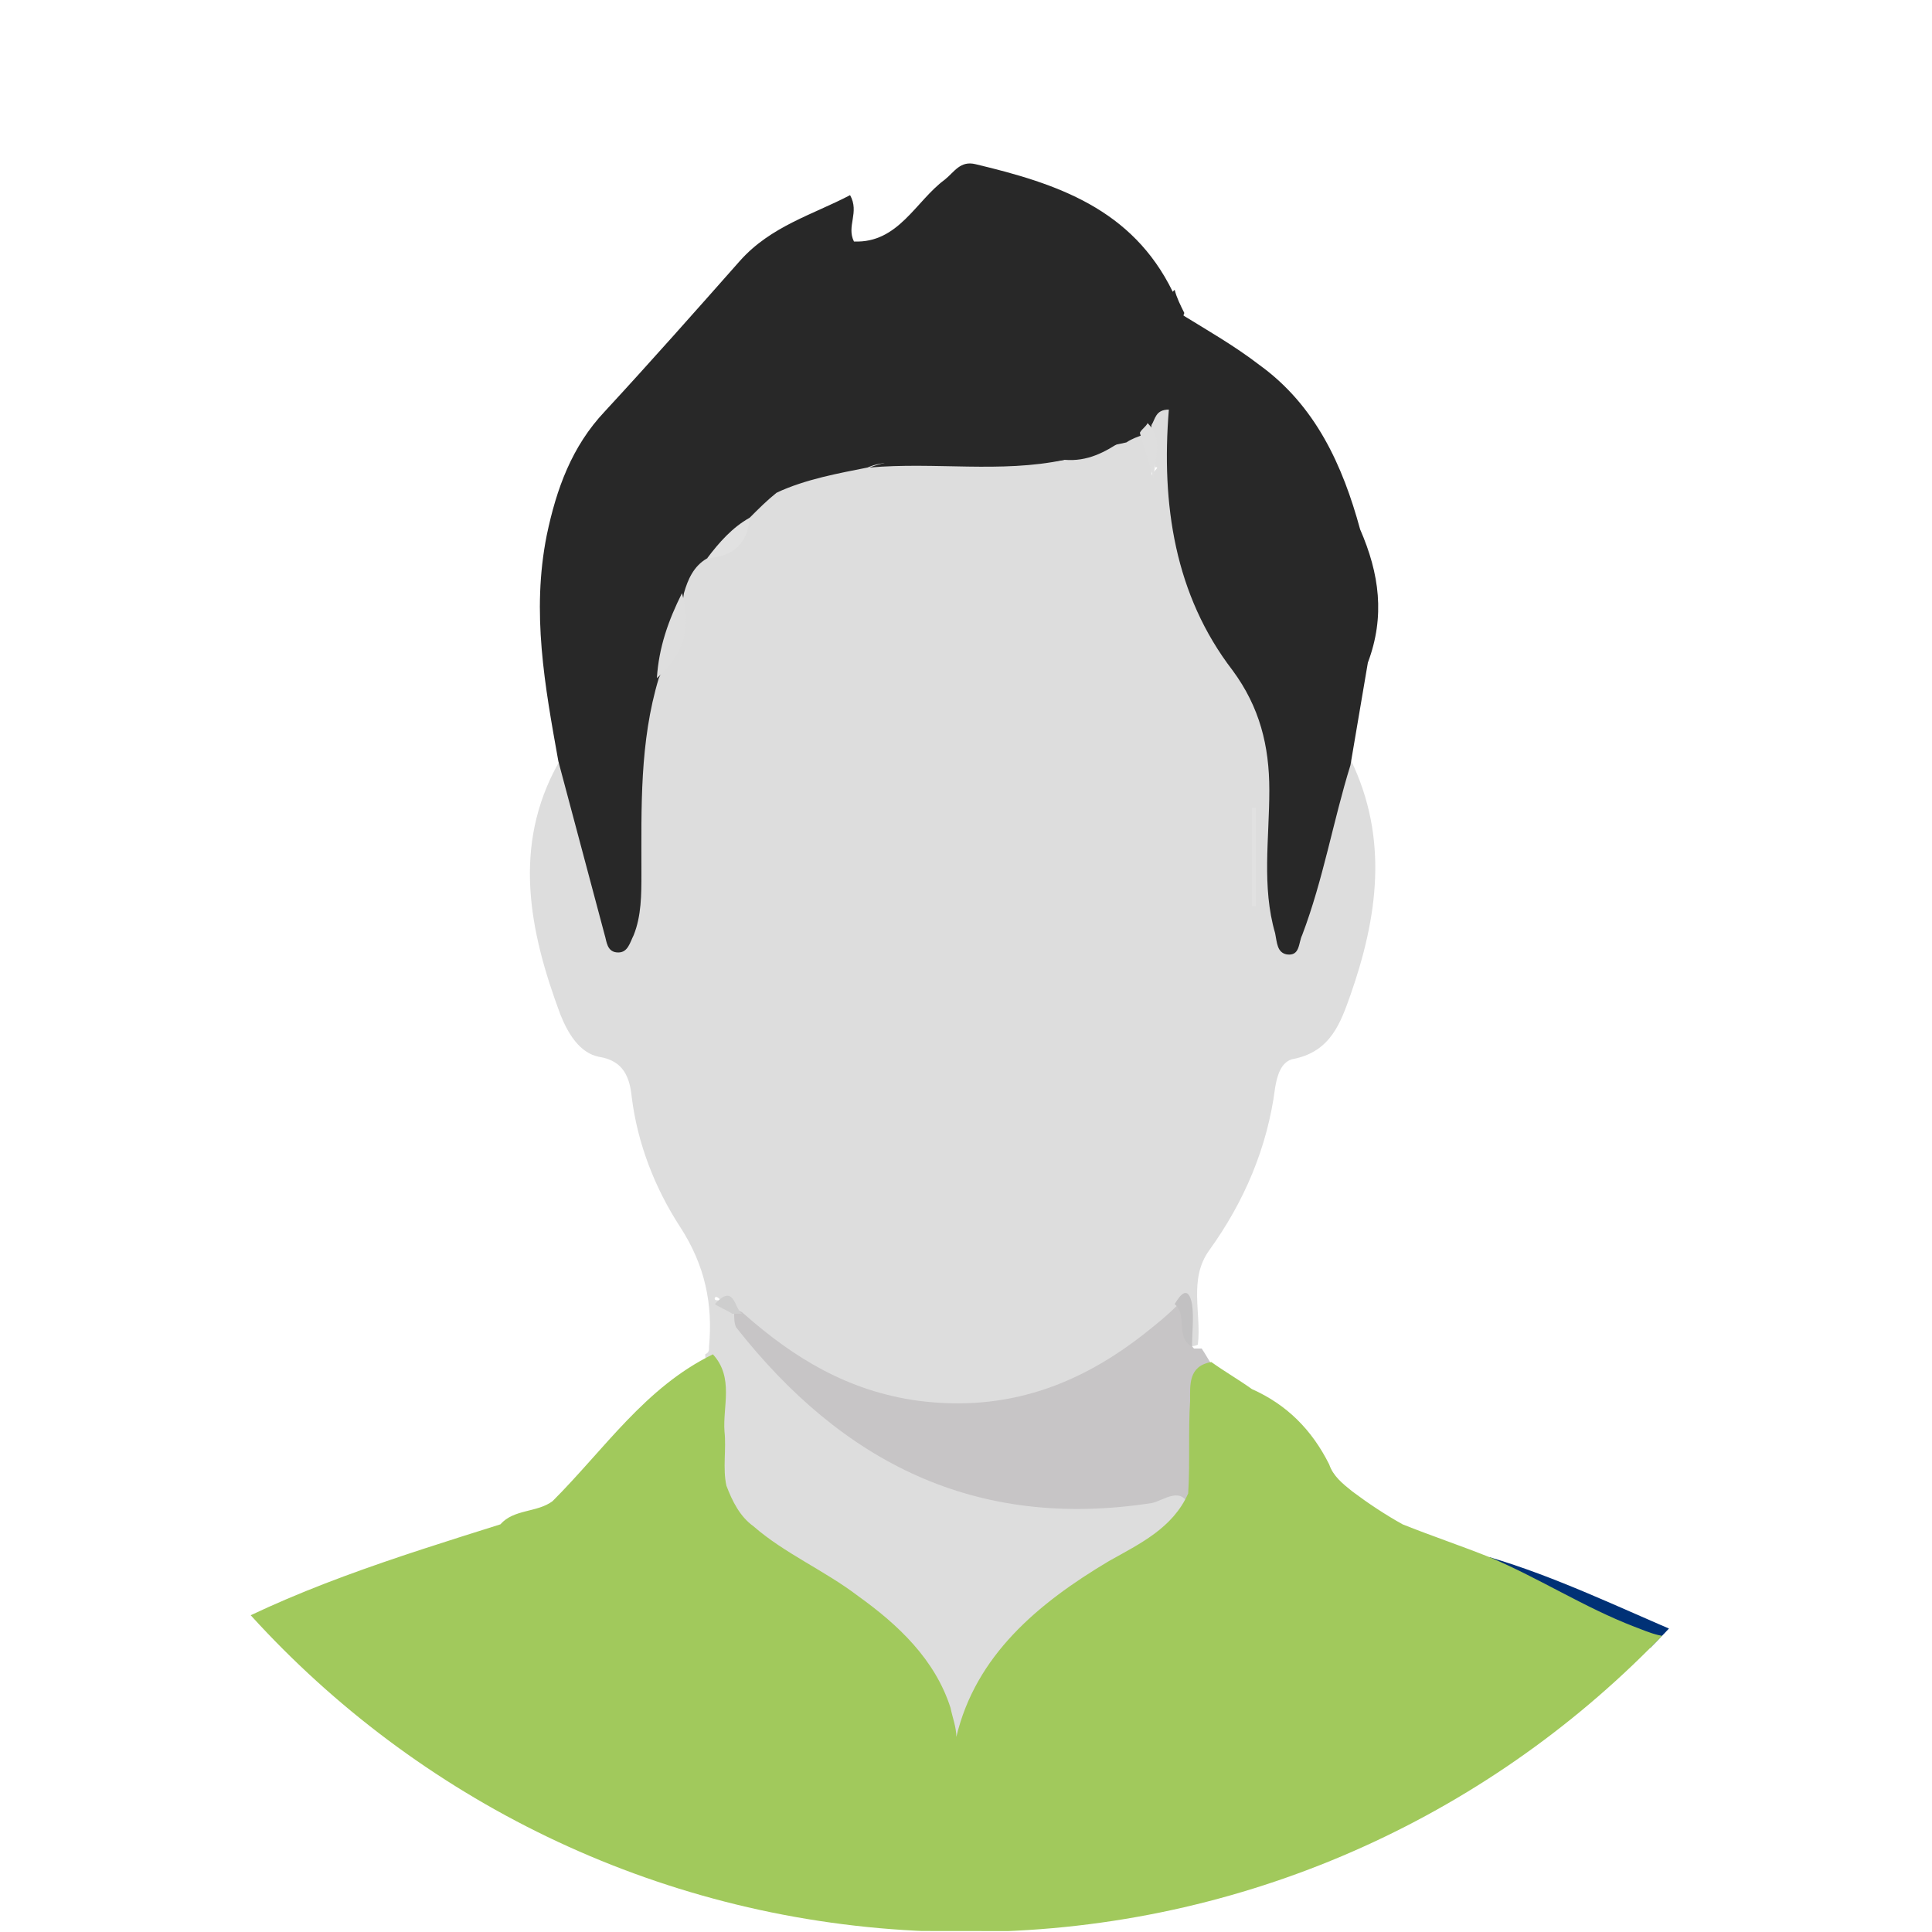
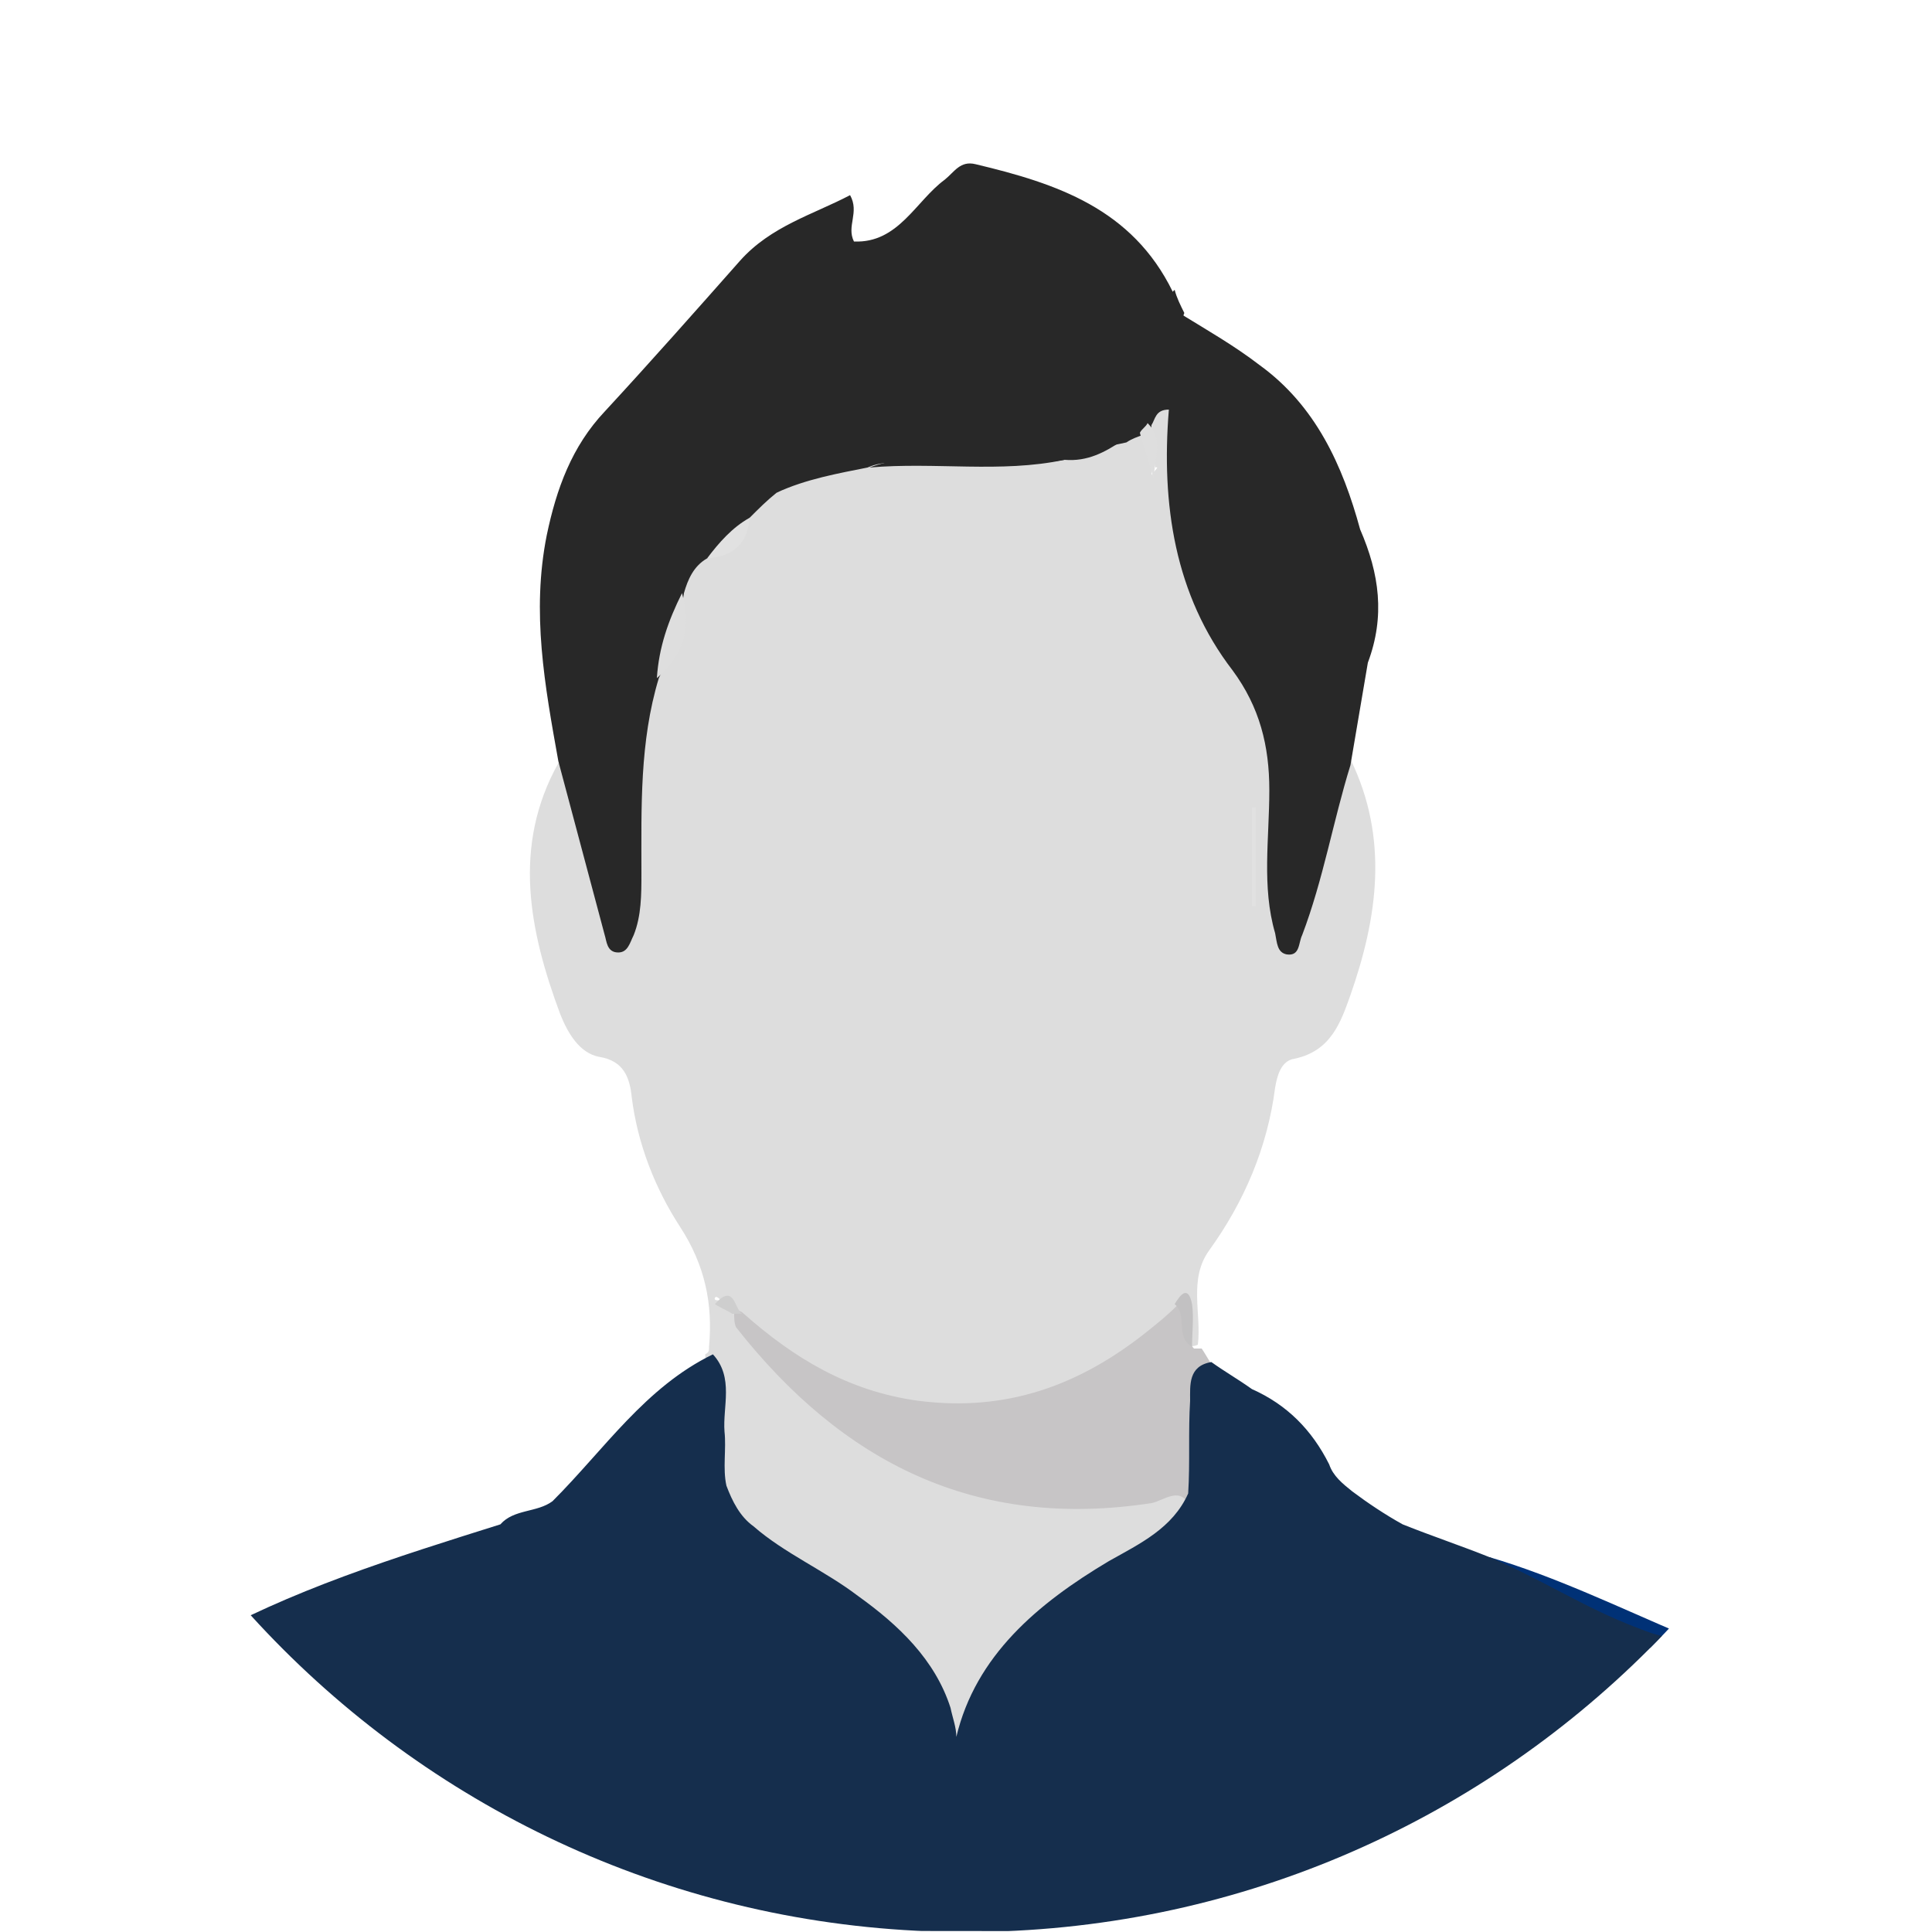
<svg xmlns="http://www.w3.org/2000/svg" xmlns:xlink="http://www.w3.org/1999/xlink" version="1.1" id="Layer_1" x="0px" y="0px" viewBox="0 0 100 100" style="enable-background:new 0 0 100 100;" xml:space="preserve">
  <style type="text/css">
	.st0{clip-path:url(#SVGID_2_);}
	.st1{fill:#DDDDDD;}
	.st2{fill:#282828;}
	.st3{fill:#C7C5C6;}
	.st4{fill:#003176;}
	.st5{fill:#E0E0E0;}
	.st6{fill:#DEDEDE;}
	.st7{fill:#E1E1E1;}
	.st8{fill:#C2C1C2;}
	.st9{fill:#CECECE;}
- 	.st10{fill:#a1c95c;}
+ 	.st10{fill:#152e4d;}
</style>
  <g>
    <g>
      <g>
        <g>
          <defs>
            <circle id="SVGID_1_" cx="50" cy="50" r="50" />
          </defs>
          <clipPath id="SVGID_2_">
            <use xlink:href="#SVGID_1_" style="overflow:visible;" />
          </clipPath>
          <g class="st0">
            <path class="st1" d="M36.7,69.7c0.2-2.2-0.2-4.2-1.5-6.2c-1.3-2-2.2-4.3-2.5-6.7c-0.1-1-0.4-1.9-1.7-2.1c-1-0.2-1.6-1.2-2-2.2       c-1.6-4.3-2.5-8.7-0.1-13c1.1,0.2,1,1.3,1.2,2.1c0.6,2.1,0.9,4.2,1.9,6.6c0.8-1.7,0.5-3.2,0.6-4.6c0-2.8-0.1-5.7,1-8.4       c1.1-1.3,1.5-2.8,1.5-4.4c0.1-0.9,0.4-1.6,1.3-2c1.1-0.4,1.9-1.3,2.3-2.4c0.3-0.7,1-1.1,1.6-1.5c1.6-0.8,3.3-1.2,5-1.3       c3.1-0.1,6.2,0.2,9.3-0.2c1.1-0.3,2.2-0.5,3.2-1c0.4-0.1,0.9-0.3,1.3-0.1c0.7,0.5,0.5,1.2,0.5,2.3c0-0.1,0.5-0.5,0.2-0.4       c-0.2-0.9-0.3-1.7-0.6-2.6c0.2-0.5,0.3-1.1,0.9-1c0.5,0.1,0.7,0.6,0.7,1c-0.2,5.7,1.8,10.7,5,15.2c0.6,0.9,0.3,2.1,0.4,3.2       c0.1,2.5-0.1,4.9,0.4,7.4c1.1-1.8,1.4-3.8,2-5.8c0.2-0.8,0.1-2,1.3-2.3c2,4.1,1.4,8.2,0,12.2c-0.5,1.4-1,2.9-2.9,3.3       c-0.7,0.1-0.9,0.9-1,1.5c-0.4,3.1-1.6,5.9-3.4,8.4c-1.1,1.5-0.4,3.3-0.6,4.9c-0.2,0.1-0.4,0.1-0.6,0c-0.7-0.7-0.1-1.7-0.4-2.3       c0.1,0.1-0.1,0.4-0.2,0.6c-5.7,6.6-16.3,7.1-22.5,0.5c-0.4-0.4-0.7-0.9-1.1-1.2c-0.2-0.2-0.3,0.1-0.1,0.1       c0.3,0,0.4,0.3,0.5,0.6C37.6,68.7,37.8,69.6,36.7,69.7z" />
            <path class="st2" d="M40.2,25.5c-0.5,0.4-0.9,0.8-1.4,1.3c-0.5,0.9-1.2,1.7-2.2,2.1c-0.7,0.4-1,1.1-1.2,1.8       c-0.2,1.5-0.6,3-1.3,4.4c-1,3.3-0.9,6.7-0.9,10.1c0,1.1,0,2.2-0.4,3.2c-0.2,0.4-0.3,0.9-0.8,0.9c-0.6,0-0.6-0.6-0.7-0.9       c-0.8-3-1.6-6-2.4-9c-0.7-3.9-1.4-7.7-0.6-11.7c0.5-2.4,1.3-4.6,3-6.4c2.4-2.6,4.7-5.2,7-7.8c1.6-1.8,3.8-2.4,5.7-3.4       c0.5,0.9-0.2,1.6,0.2,2.4c2.3,0.1,3.2-2.1,4.7-3.2c0.5-0.4,0.8-1,1.6-0.8c4.2,1,8.1,2.3,10.2,6.6c-0.1,0.5-0.2,1,0.5,1.2       c1.3,0.8,2.7,1.6,4,2.6c2.9,2.1,4.3,5.2,5.2,8.5c1,2.3,1.3,4.5,0.4,6.9c-0.3,1.8-0.6,3.5-0.9,5.3c-0.9,2.9-1.4,5.9-2.5,8.8       c-0.2,0.4-0.1,1.1-0.8,1c-0.5-0.1-0.5-0.6-0.6-1.1c-0.7-2.4-0.3-4.9-0.3-7.4c0-2.3-0.5-4.3-1.9-6.2c-3-3.9-3.7-8.6-3.3-13.5       c-0.7,0-0.7,0.5-0.9,0.8c0,0.3-0.2,0.4-0.4,0.5c-0.3,0.1-0.6,0.2-0.9,0.4c-4,0.9-8,0.7-12.1,0.9C44,23.8,41.9,24,40.2,25.5z" />
            <path class="st1" d="M36.7,69.7c0.7-0.6,0.3-1.5,0.4-2.2c0.5-0.2,0.8,0.2,1.1,0.6c3.9,4.7,8.5,8.1,14.7,9.1       c2.3,0.4,4.6,0.3,6.9-0.1c0.6-0.1,2-0.9,1.8,1c-1.2,1.8-3.2,2.8-5,3.8c-3.4,2-6,4.6-7,8.5c0,0.2-0.3,0.3-0.6,0.7       c-0.7-4.9-4-7.4-7.7-9.6c-1.1-0.6-2.2-1.1-3-2.1c-1.2-1.2-1.1-2.7-1.1-4.3c0-1.3,0-2.6,0-3.8c-0.1,2,0.3,4.1-0.3,6.3       c-0.9-2.5-0.2-5-0.4-7.5C36.7,70,36.7,69.9,36.7,69.7z" />
            <path class="st3" d="M61.6,78.1c-0.4-1.3-1.4-0.4-2-0.3c-9.1,1.4-16-2.1-21.5-9.1C38,68.5,38,68.2,38,68c0.1-0.2,0.3-0.2,0.5,0       c2.6,2.3,5.4,4,9,4.5c4.6,0.6,8.4-0.8,11.9-3.6c0.5-0.4,1-0.8,1.5-1.3c1.1,0.4,0.3,1.6,0.9,2.2c0.1,0,0.3,0,0.4,0       c0.2,0.3,0.3,0.5,0.5,0.8c-0.9,1.2-0.3,2.6-0.5,4C61.9,75.7,62.5,77,61.6,78.1z" />
            <path class="st4" d="M87.1,84.6c-1.2,1.5-2.4,0.3-3.5-0.1c-2.4-0.9-4.3-2.9-6.9-3.5c0,0-0.1-0.1-0.1-0.1       c0.2-0.1,0.4-0.2,0.5-0.3C80.5,81.6,83.8,83.2,87.1,84.6z" />
            <path class="st2" d="M61.3,16.2c-0.1,0.2-0.1,0.7-0.3,0.5c-0.5-0.5-0.9-1.1-0.2-1.7C60.9,15.4,61.1,15.8,61.3,16.2z" />
            <path class="st5" d="M37.1,77.7c0-2.3,0-4.6,0-6.9c0.7,2.9-0.1,5.9,1.3,8.6C37.7,79,37.2,78.5,37.1,77.7z" />
            <path class="st2" d="M40.2,25.5c-0.2-1.2,0.9-1.1,1.4-1.3c3.2-1.3,6.7-0.8,10.1-1.3c2.1-0.3,4.3-0.1,6.4-0.1       c-0.9,0.6-1.8,1.1-3,1c-2.5,0.4-5.1,0.1-7.6,0.2c-0.9,0-1.7-0.2-2.6,0.2C43.4,24.5,41.7,24.8,40.2,25.5z" />
            <path class="st2" d="M45,24.2c2.4-0.9,4.9-0.2,7.3-0.4c0.9-0.1,1.9,0,2.8,0C51.8,24.5,48.4,23.9,45,24.2z" />
            <path class="st6" d="M34,35.1c0.1-1.6,0.6-3,1.3-4.4C35.8,32.5,35.4,33.9,34,35.1z" />
            <path class="st7" d="M65,41.8c0,1.7,0,3.4,0,5.1c-0.1,0-0.1,0-0.2,0c0-1.7,0-3.4,0-5.1C64.9,41.8,65,41.8,65,41.8z" />
            <path class="st7" d="M36.6,28.9c0.6-0.8,1.3-1.6,2.2-2.1C38.7,28.1,38,28.8,36.6,28.9z" />
            <path class="st8" d="M61.7,69.7c-0.9-0.5-0.2-1.6-0.9-2.2c0.3-0.5,0.7-1,0.9,0C61.8,68.2,61.7,69,61.7,69.7z" />
            <path class="st6" d="M59,22.4c0.1-0.2,0.3-0.3,0.4-0.5c0.8,0.8,0.4,1.7,0.3,2.9C59.5,23.9,59.2,23.2,59,22.4z" />
            <path class="st9" d="M38.4,68c-0.2,0-0.3,0-0.5,0c-0.3-0.2-0.6-0.3-0.9-0.5C38,66.4,38,67.7,38.4,68z" />
            <path class="st10" d="M100,100c0-1.3-0.1-2.6-0.7-3.9c-1.7-6.4-6.7-9.2-12.2-11.5c-0.9,0.3-1.7-0.1-2.5-0.4       c-2.6-1-4.9-2.5-7.5-3.6c-1.5-0.6-3-1.1-4.5-1.7c-0.9-0.5-1.8-1.1-2.6-1.7c-0.5-0.4-1-0.8-1.2-1.4c-0.9-1.8-2.2-3.1-4-3.9       c-0.7-0.5-1.4-0.9-2.1-1.4c-1.2,0.2-1.1,1.2-1.1,2c-0.1,1.6,0,3.2-0.1,4.8c-0.8,1.8-2.5,2.6-4.1,3.5c-3.7,2.2-6.9,4.9-7.9,9.1       c0-0.5-0.2-1-0.3-1.5c-0.8-2.5-2.7-4.3-4.8-5.8c-1.7-1.3-3.8-2.2-5.4-3.6c-0.7-0.5-1.1-1.3-1.4-2.1c-0.2-0.9,0-1.9-0.1-2.8       c-0.1-1.3,0.5-2.8-0.6-4c-3.5,1.7-5.6,4.9-8.3,7.6c-0.8,0.6-2,0.4-2.7,1.2c-5.4,1.7-10.9,3.4-15.8,6.2c-4,2.3-8,4.6-9.1,9.6       c-0.6,1.8-0.9,3.5-0.7,5.2L100,100L100,100z" />
          </g>
        </g>
      </g>
    </g>
  </g>
</svg>
